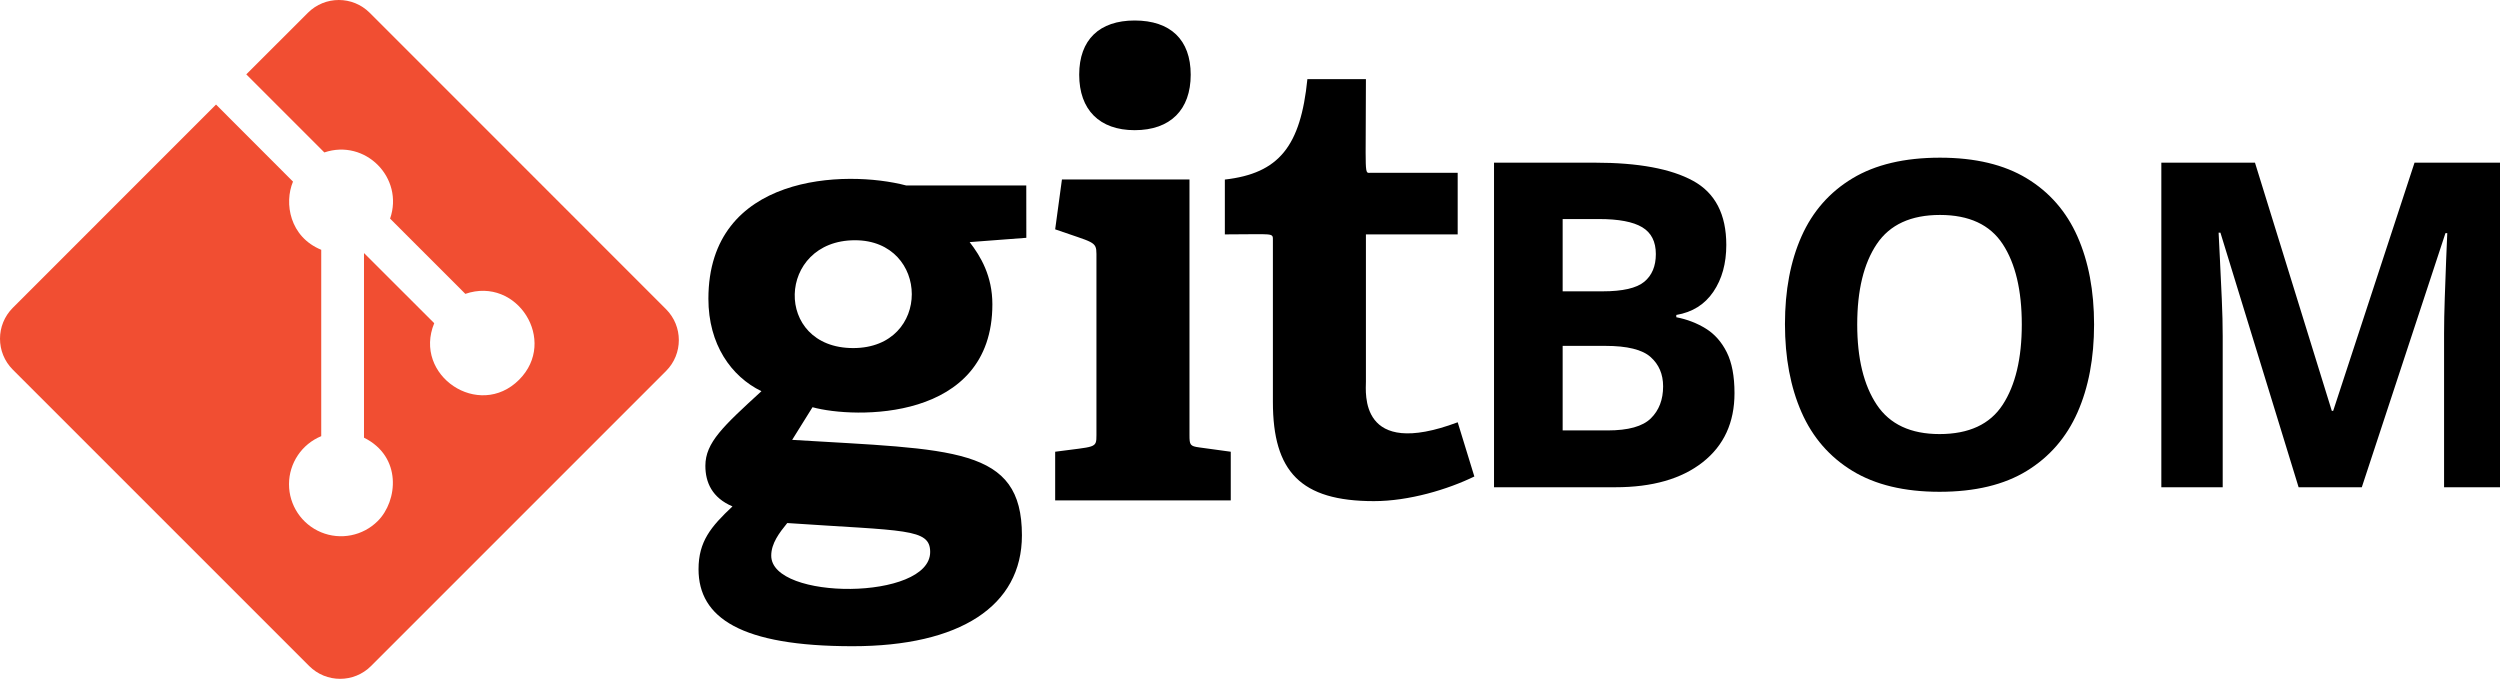
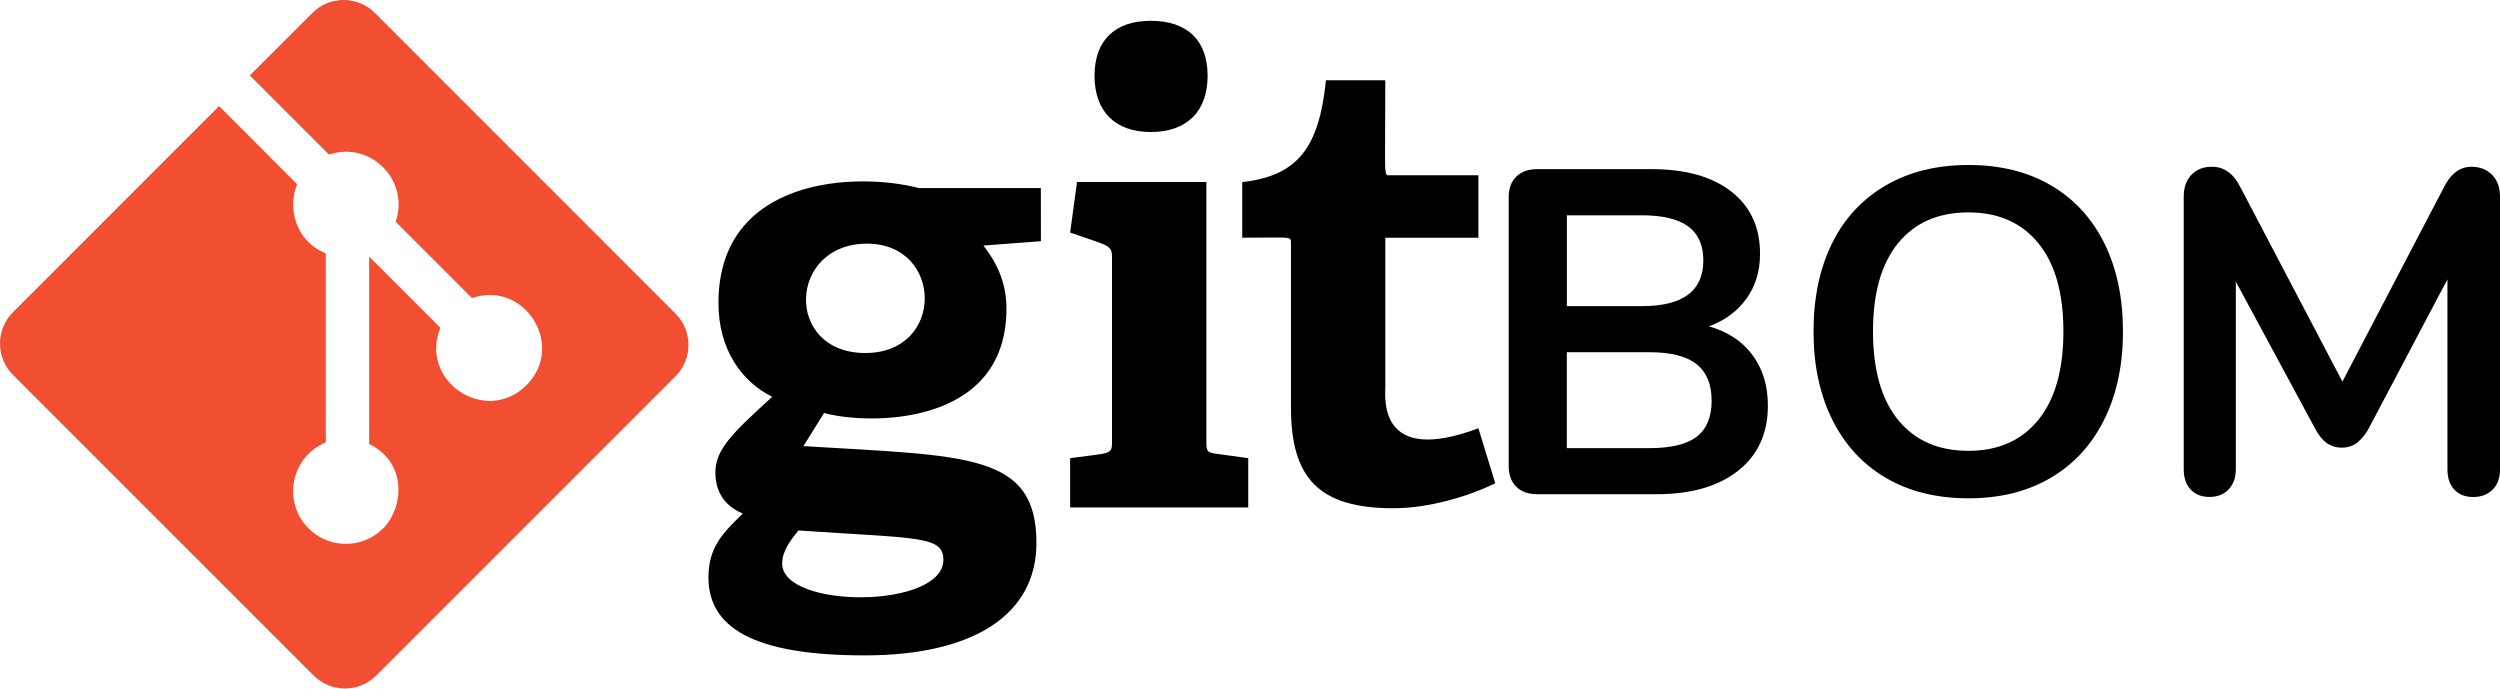
- <svg xmlns="http://www.w3.org/2000/svg" id="gitbom_logo" data-name="gitbom logo" viewBox="0 0 1649.88 447.99">
+ <svg xmlns="http://www.w3.org/2000/svg" id="gitbom_logo" data-name="gitbom logo" viewBox="0 0 1626.78 447.99">
  <defs>
-     <style>.cls-1{fill:#f14e32;}.cls-2{font-size:300px;font-family:Nunito-Bold, Nunito;font-weight:700;}</style>
+     <style>.cls-1{fill:#f14e32;}</style>
  </defs>
-   <path id="git" d="M677.29,122.39H598c-40-10.49-130.49-7.76-130.49,74.79,0,30.09,15,51.23,35,61-25.1,23-37,33.85-37,49.21,0,11,4.47,21.14,17.89,26.81-14.27,13.41-22.4,23.15-22.4,41.45,0,32.11,28.05,50.82,101.63,50.82,70.75,0,111.79-26.42,111.79-73.18,0-58.66-45.16-56.5-151.63-63l13.43-21.55c27.27,7.58,118.7,10,118.7-67.89,0-18.7-7.73-31.71-15-41.07l37.41-2.84Zm-63.42,241.9c0,32.06-104.89,32.1-104.89,2.43,0-8.14,5.27-15,10.57-21.54C597.26,350.48,613.87,348.55,613.87,364.29ZM563.06,229.71c-52.8,0-50.46-71.16,1.2-71.16C613.8,158.55,615.08,229.71,563.06,229.71Zm133.3,100.51v-32.1c26.75-3.66,27.24-2,27.24-11V167.61c0-8.5-2.05-7.38-27.24-16.26l4.47-32.92H785V287.14c0,6.51.4,7.32,6.51,8.14l20.73,2.84v32.1ZM748.81,85.91c-23.17,0-36.59-13.43-36.59-36.61s13.42-35.77,36.59-35.77c23.58,0,37,12.62,37,35.77S772.39,85.91,748.81,85.91ZM973,314.46c-17.49,8.53-43.1,16.26-66.28,16.26-48.38,0-66.67-19.5-66.67-65.46V158.75c0-5.42,1.05-4.06-31.71-4.06V118.5c35.78-4.07,50-22,54.47-66.27h38.63c0,65.83-1.34,61.81,3.26,61.81H962v40.65H901.44v97.15c0,6.92-4.92,51.41,60.57,26.84Z" />
-   <path id="git-alt" class="cls-1" d="M439.55,204.05,244,8.45a28.86,28.86,0,0,0-40.81,0L162.53,49.08l51.52,51.52c27.06-9.14,52.68,16.77,43.39,43.68l49.66,49.66c34.23-11.8,61.18,31,35.47,56.69-26.49,26.49-70.21-2.87-56-37.34L240.22,167V288.85c25.3,12.54,22.26,41.85,9.08,55a34.31,34.31,0,1,1-37.3-56v-123c-20.8-8.51-24.6-30.74-18.64-45L142.57,69,8.45,203.14a28.86,28.86,0,0,0,0,40.81l195.61,195.6a28.86,28.86,0,0,0,40.8,0L439.55,244.86a28.86,28.86,0,0,0,0-40.81Z" />
-   <text class="cls-2" transform="translate(958.98 321.56)">BOM</text>
+   <path id="git" d="M677.29,122.39H598c-40-10.49-130.49-7.76-130.49,74.79,0,30.09,15,51.23,35,61-25.1,23-37,33.85-37,49.21,0,11,4.47,21.14,17.89,26.81-14.27,13.41-22.4,23.15-22.4,41.45,0,32.11,28.05,50.82,101.63,50.82,70.75,0,111.79-26.42,111.79-73.18,0-58.66-45.16-56.5-151.63-63l13.43-21.55c27.27,7.58,118.7,10,118.7-67.89,0-18.7-7.73-31.71-15-41.07l37.41-2.84Zm-63.42,241.9c0,32.06-104.89,32.1-104.89,2.43,0-8.14,5.27-15,10.57-21.54C597.26,350.48,613.87,348.55,613.87,364.29ZM563.06,229.71c-52.8,0-50.46-71.16,1.2-71.16C613.8,158.55,615.08,229.71,563.06,229.71Zm133.3,100.51v-32.1c26.75-3.66,27.24-2,27.24-11V167.61c0-8.5-2.05-7.38-27.24-16.26l4.47-32.92H785V287.14c0,6.51.4,7.32,6.51,8.14l20.73,2.84v32.1ZM748.81,85.91c-23.17,0-36.59-13.43-36.59-36.61s13.42-35.77,36.59-35.77c23.58,0,37,12.62,37,35.77S772.39,85.91,748.81,85.91ZM973,314.46c-17.49,8.53-43.1,16.26-66.28,16.26-48.38,0-66.67-19.5-66.67-65.46V158.75c0-5.42,1.05-4.06-31.71-4.06V118.5c35.78-4.07,50-22,54.47-66.27h38.63c0,65.83-1.34,61.81,3.26,61.81H962v40.65H901.44v97.15c0,6.92-4.92,51.41,60.57,26.84Z" transform="translate(0)" />
+   <path id="git-alt" class="cls-1" d="M439.55,204.05,244,8.45a28.86,28.86,0,0,0-40.81,0L162.53,49.08l51.52,51.52c27.06-9.14,52.68,16.77,43.39,43.68l49.66,49.66c34.23-11.8,61.18,31,35.47,56.69-26.49,26.49-70.21-2.87-56-37.34L240.22,167V288.85c25.3,12.54,22.26,41.85,9.08,55a34.31,34.31,0,1,1-37.3-56v-123c-20.8-8.51-24.6-30.74-18.64-45L142.57,69,8.45,203.14a28.86,28.86,0,0,0,0,40.81l195.61,195.6a28.86,28.86,0,0,0,40.8,0L439.55,244.86a28.86,28.86,0,0,0,0-40.81Z" transform="translate(0)" />
+   <path d="M1140.33,231q10.05,13.5,10.05,33,0,27-19.35,42.3t-53.25,15.3h-77.4q-8.7,0-13.65-4.8t-5-13.5V128.36q0-8.7,5-13.5t13.65-4.8h74.4q33,0,51.75,14.55t18.75,40.65q0,16.8-8.85,29.1t-24.45,18Q1130.28,217.46,1140.33,231Zm-120.75-31.8h48.9q39.9,0,39.9-29.7,0-15-9.9-22.2t-30-7.2h-48.9Zm84.6,84.9q9.6-7.5,9.6-23.4T1104,237q-9.75-7.8-30.45-7.8h-54v62.4h54Q1094.58,291.56,1104.18,284.06Z" transform="translate(0)" />
+   <path d="M1227.33,311.06q-22.65-13.2-34.95-37.8t-12.3-57.6q0-33,12.15-57.45a87.28,87.28,0,0,1,35-37.65q22.8-13.2,53.7-13.2t53.55,13.2q22.65,13.2,34.8,37.65t12.15,57.45q0,33-12.3,57.6t-34.95,37.8q-22.65,13.2-53.25,13.2Q1250,324.26,1227.33,311.06Zm99-37.8q16.35-20.1,16.35-57.6t-16.35-57.45q-16.35-20-45.45-20-29.4,0-45.75,20t-16.35,57.45q0,37.5,16.35,57.6t45.75,20.1Q1310,293.36,1326.33,273.26Z" transform="translate(0)" />
+   <path d="M1621.68,113.81q5.1,5.25,5.1,14v177.6q0,8.4-4.8,13.2t-12.6,4.8q-7.8,0-12.3-4.8t-4.5-13.2V181.76l-51,96.6a29.79,29.79,0,0,1-7.8,9.75,16,16,0,0,1-9.9,3.15,16.59,16.59,0,0,1-9.9-3q-4.2-3-7.8-9.9l-51.3-95.1v122.1q0,8.1-4.65,13.05t-12.45,4.95q-7.8,0-12.3-4.8t-4.5-13.2V127.76q0-8.7,5-14t13.35-5.25q11.7,0,18.3,12.9l66.6,126.9,66.3-126.9q6.6-12.9,17.7-12.9Q1616.58,108.56,1621.68,113.81Z" transform="translate(0)" />
</svg>
